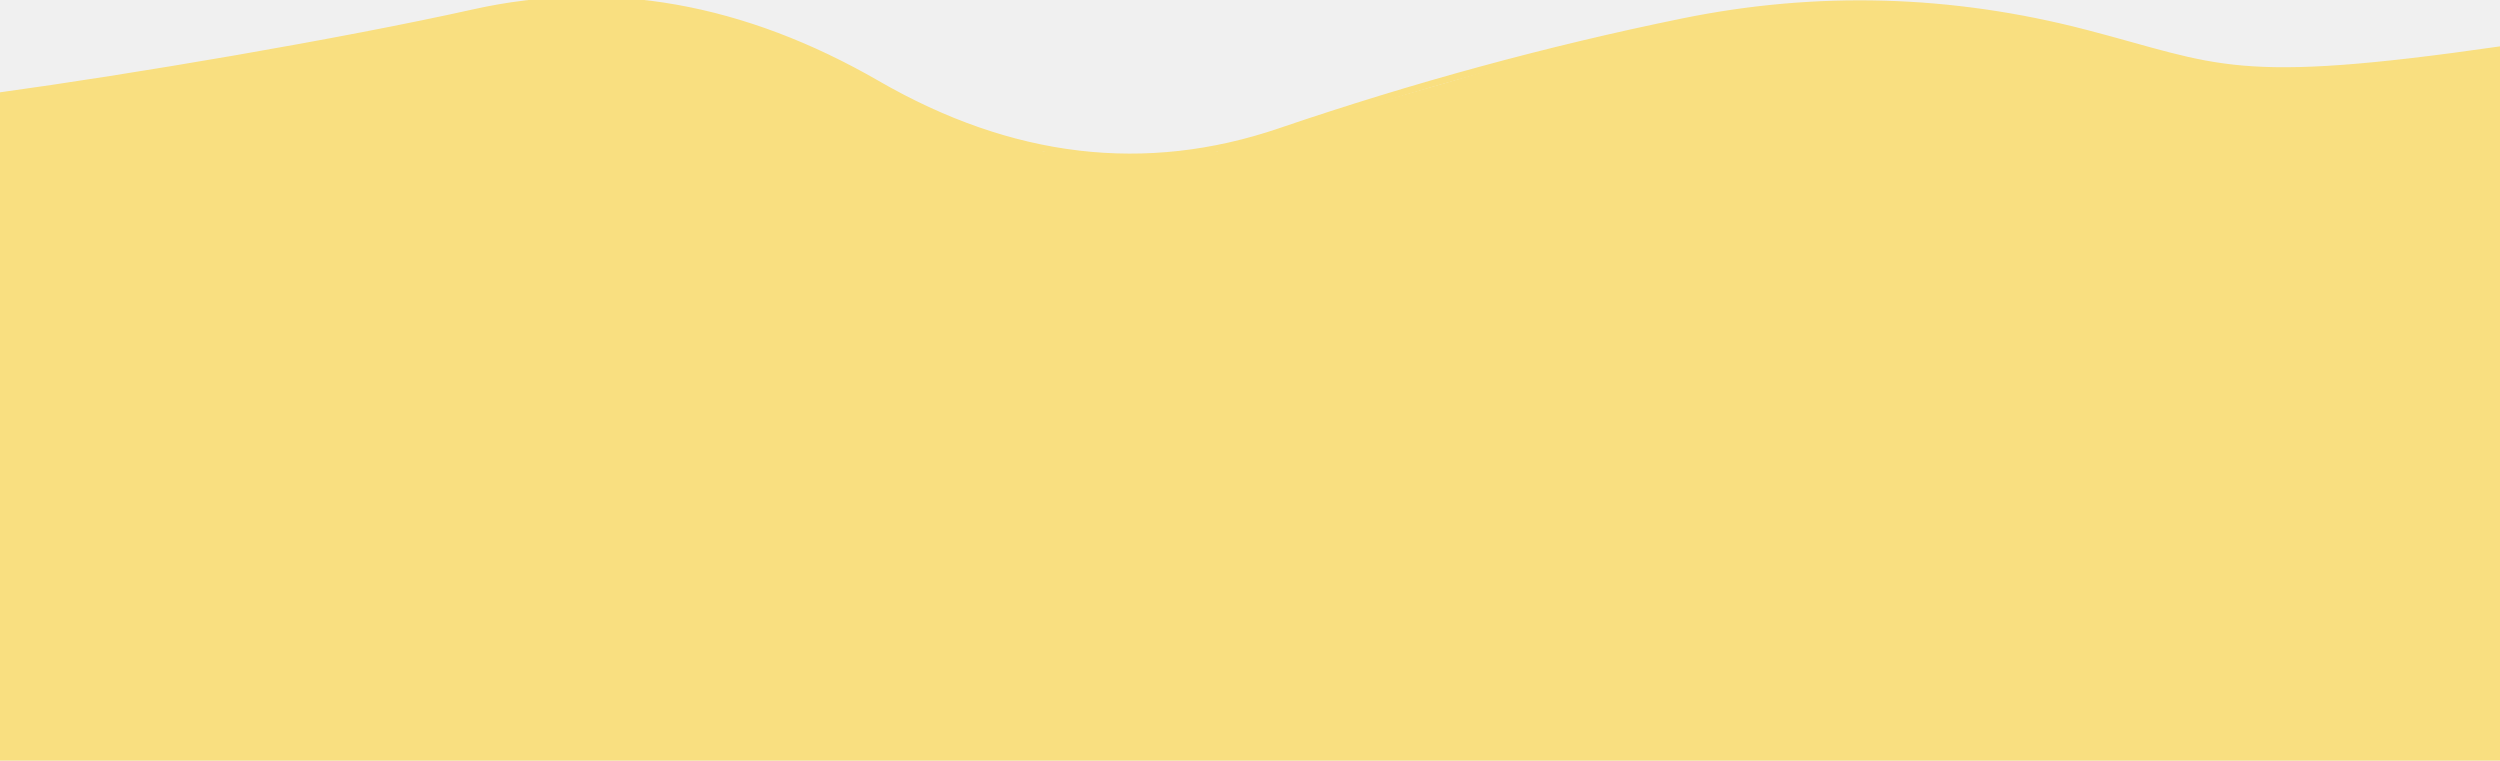
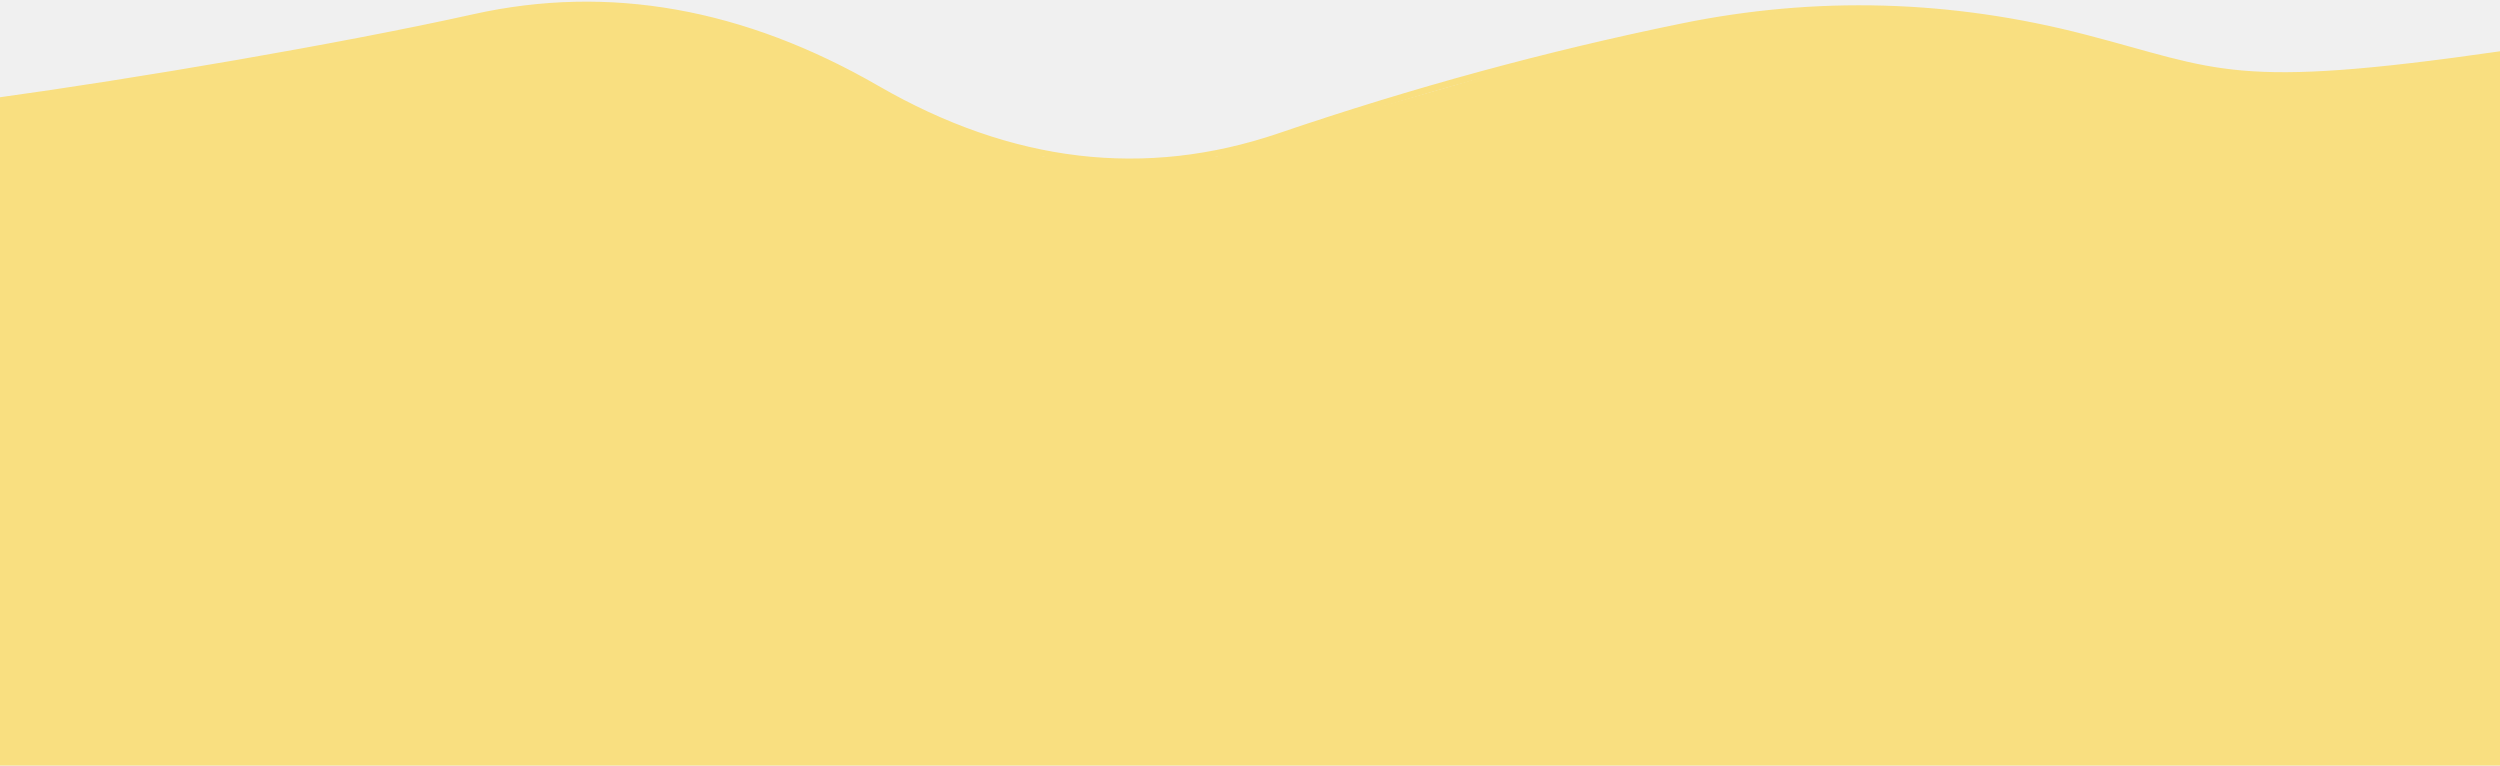
- <svg xmlns="http://www.w3.org/2000/svg" width="1512" height="460" viewBox="0 0 1512 460" fill="none">
+ <svg xmlns="http://www.w3.org/2000/svg" width="1512" height="463" viewBox="0 0 1512 463" fill="none">
  <g clip-path="url(#clip0_511_2499)">
-     <path d="M1512.5 30C1350.13 53.403 1342.38 41.036 1261.19 19.928C1180.01 -1.179 1098.82 -3.442 1017.64 13.142C936.455 29.725 855.27 51.845 774.085 79.501C692.9 107.157 611.715 97.564 530.53 50.721C449.345 3.878 368.16 -10.519 286.975 7.531C205.79 25.581 80.185 46.84 -1 58" stroke="#F9DF80" stroke-width="4" />
-     <path d="M1512.5 30.5L1421.08 42.5L1340.71 40.5L1305.04 33L1269.58 23.725L1211.61 9L1166.9 5L1114.59 1.977L1043.83 9L973.692 23.725L922.772 36L876.559 49.5L810.252 68.5L736.411 91.5L687.685 96.5L630.923 91.5L594.755 80L559.593 67L493.286 32L467.668 21L443.556 13.5L415.426 6L365.194 0.5L317.975 1.977L274.273 10.5L181.343 30L60.283 49.5L-0.863 59V460H1512.5L1512.5 30.5Z" fill="#F9DF80" />
+     <path d="M1512.33 33C1349.96 56.403 1342.21 44.036 1261.03 22.928C1179.84 1.821 1098.66 -0.442 1017.47 16.142C936.289 32.725 855.104 54.845 773.919 82.501C692.734 110.157 611.549 100.564 530.364 53.721C449.179 6.878 367.994 -7.519 286.809 10.531C205.624 28.581 80.019 49.84 -1.166 61" stroke="#F9DF80" stroke-width="4" />
+     <path d="M1512.33 33.5L1420.91 45.5L1340.54 43.5L1304.87 36L1269.42 26.725L1211.44 12L1166.74 8L1114.43 4.977L1043.67 12L973.526 26.725L922.606 39L876.393 52.5L810.086 71.5L736.245 94.5L687.519 99.5L630.757 94.5L594.589 83L559.427 70L493.12 35L467.502 24L443.39 16.5L415.26 9L365.028 3.5L317.809 4.977L274.107 13.5L181.177 33L60.117 52.5L-1.029 62V463H1512.33L1512.33 33.5Z" fill="#F9DF80" />
  </g>
  <defs>
    <clipPath id="clip0_511_2499">
-       <rect width="1512" height="460" fill="white" />
+       <rect width="1512" height="463" fill="white" />
    </clipPath>
  </defs>
</svg>
